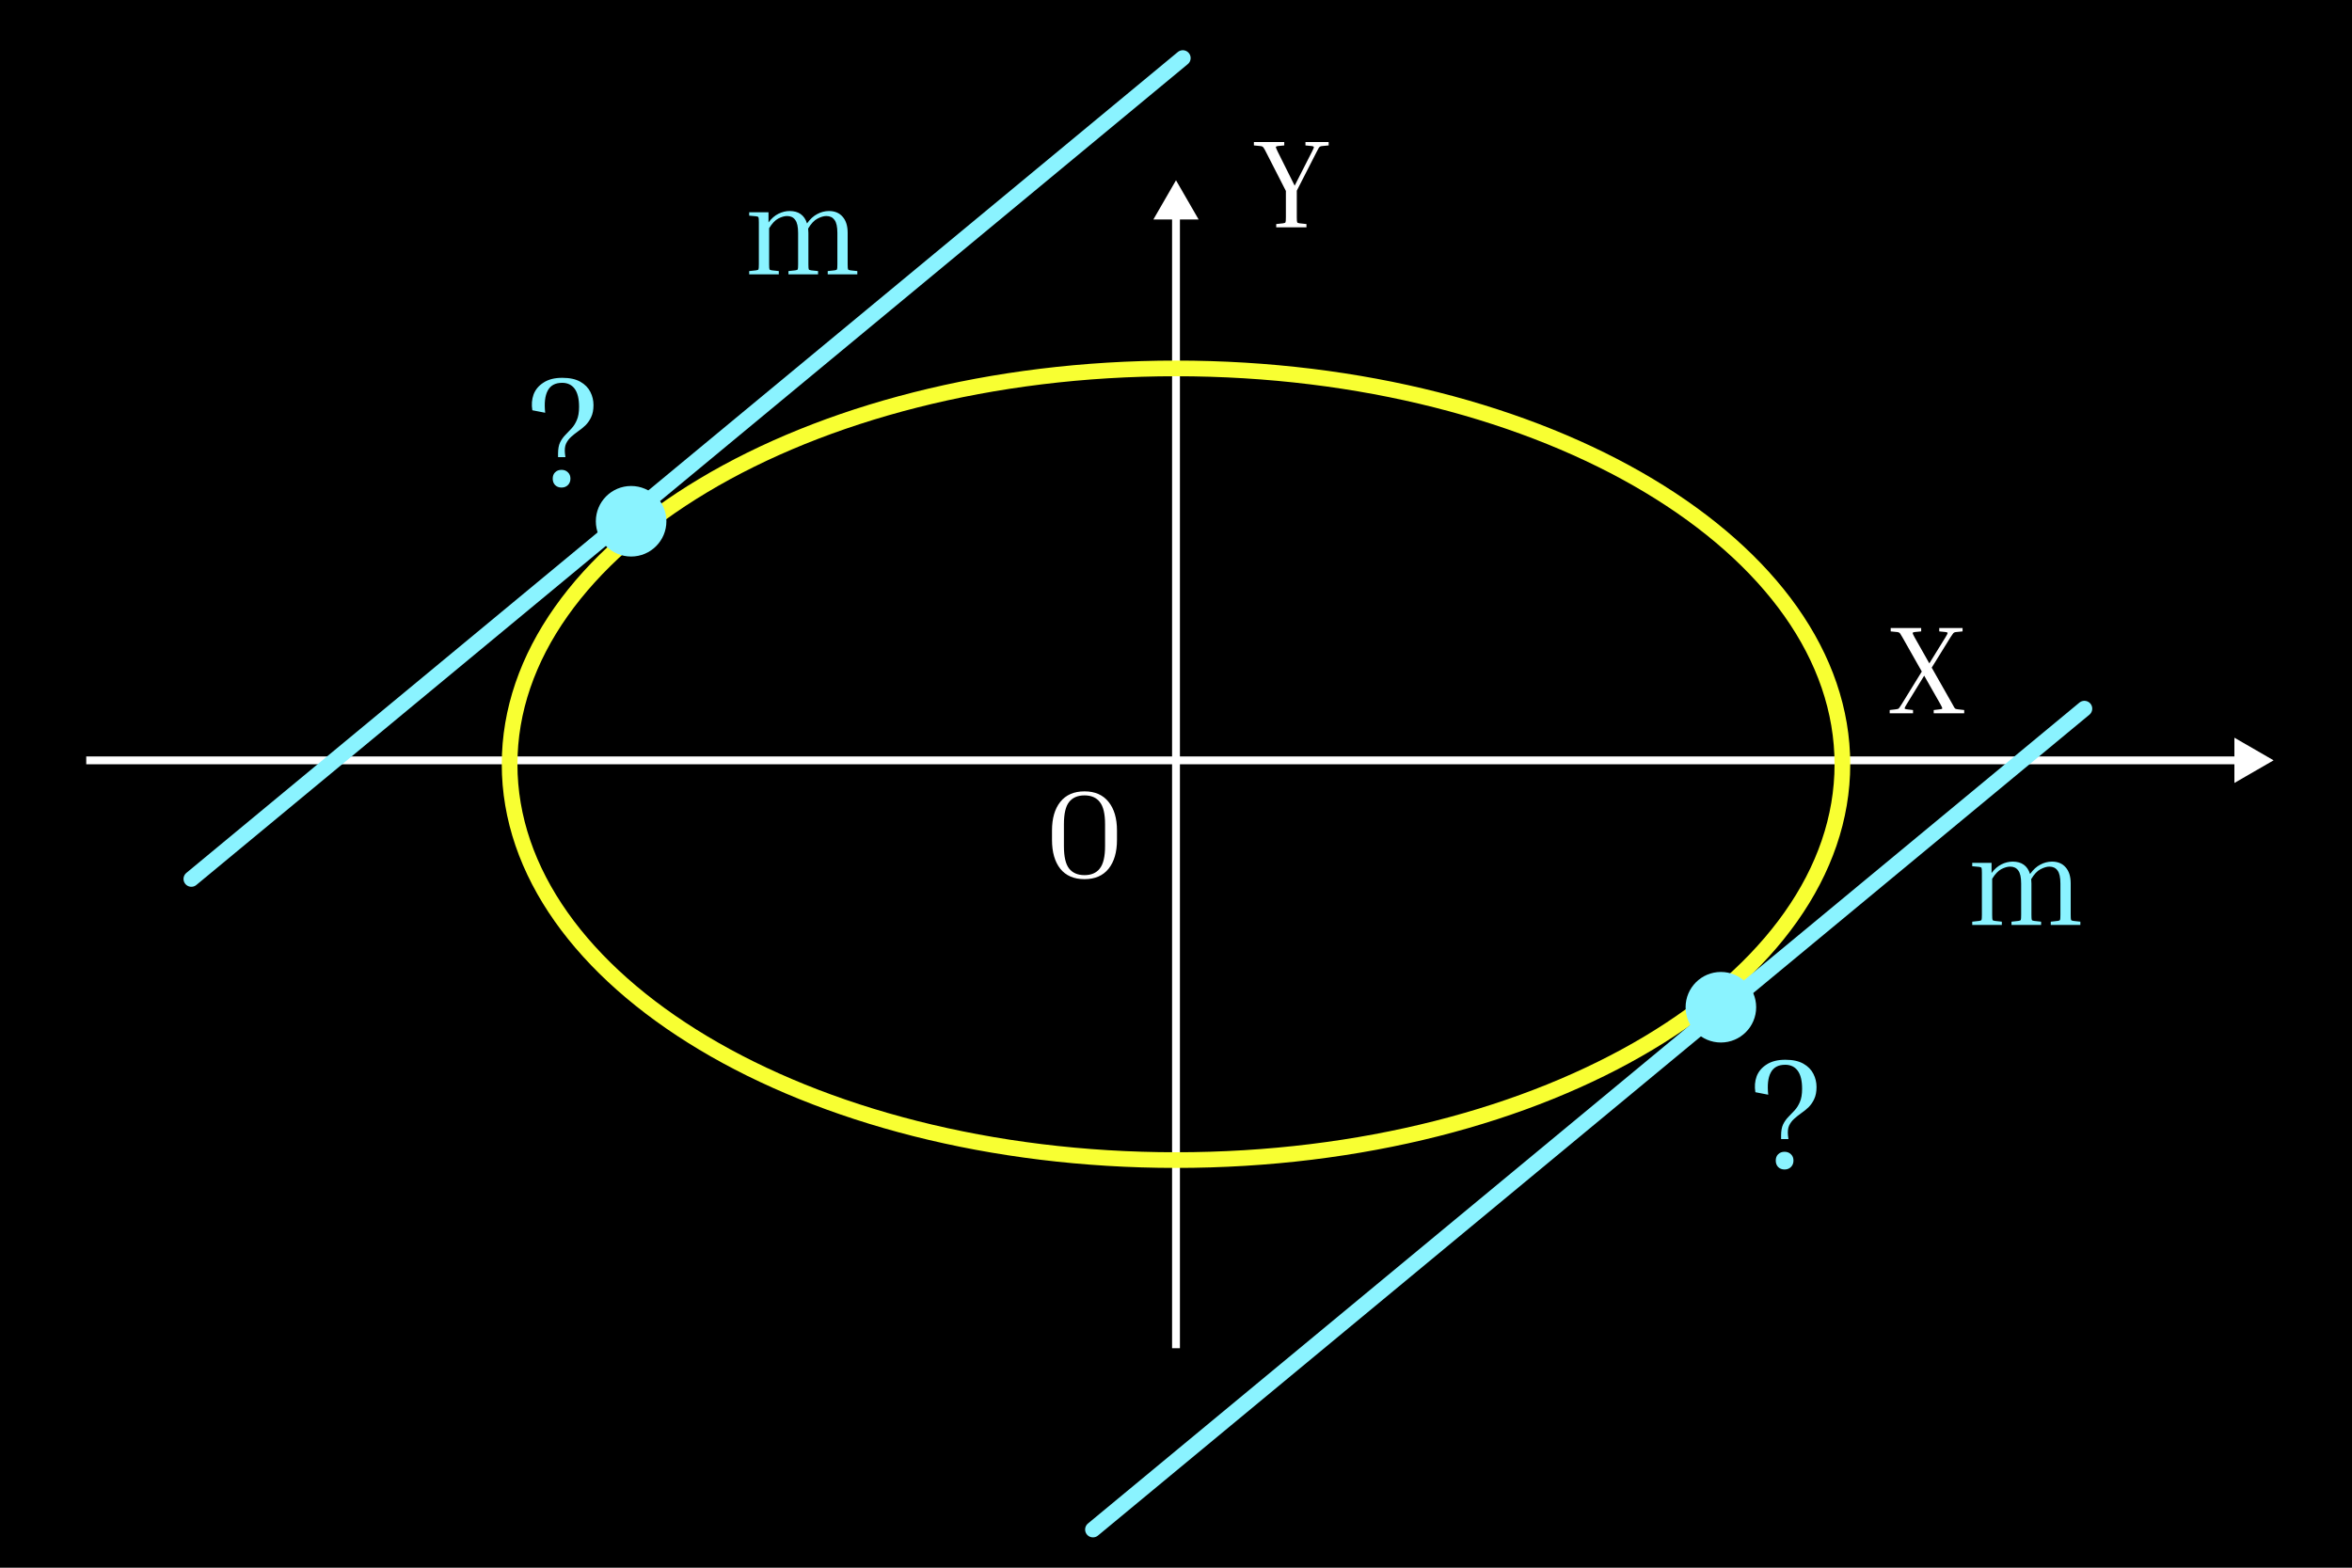
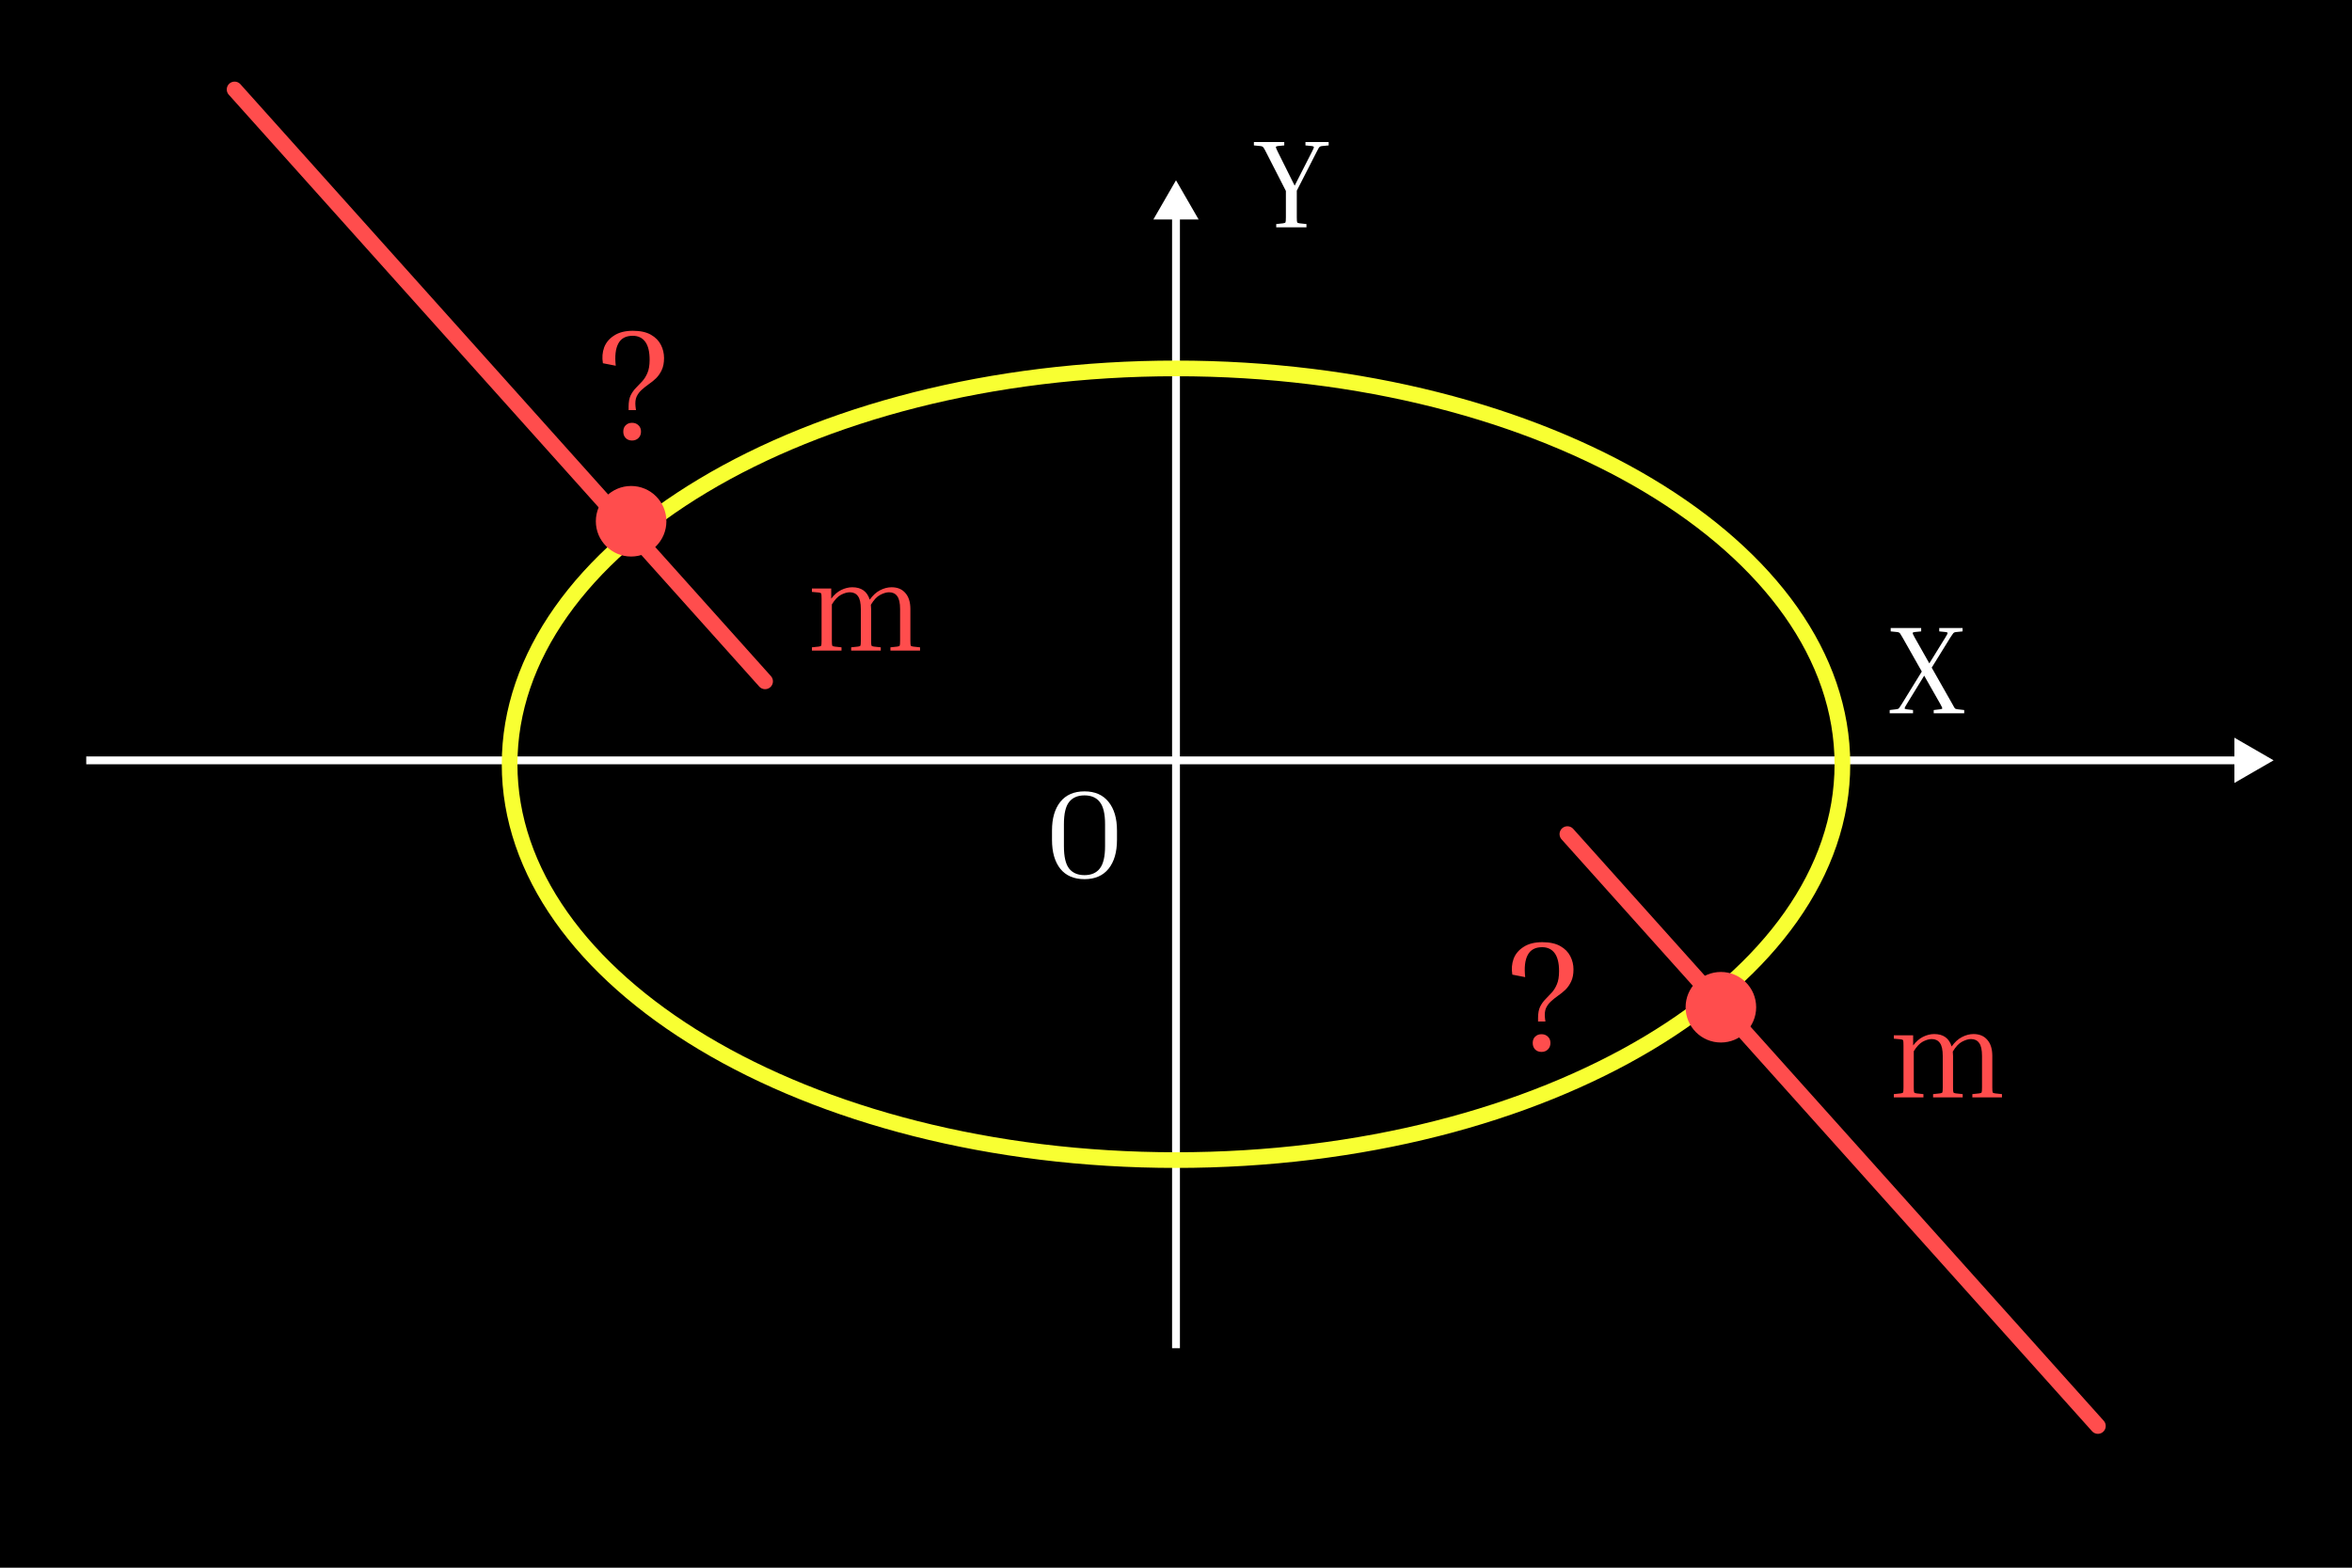
- <svg xmlns="http://www.w3.org/2000/svg" width="300" height="200" fill="none" viewBox="0 0 300 200">
-   <path fill="#000" d="M0 0h300v200H0z" />
-   <path fill="#fff" d="m290 97-5-2.887v5.774zM11 97v.5h274.5v-1H11z" />
-   <path fill="#fff" d="m150 23-2.887 5h5.774zm0 149h.5V27.5h-1V172zM244.008 90.584V91h-2.976v-.416l.816-.096a1 1 0 0 0 .24-.048q.096-.032.192-.176.112-.144.304-.464l2.544-4.128-2.464-4.352a4 4 0 0 0-.272-.448q-.08-.144-.176-.176a.6.6 0 0 0-.24-.064l-.816-.08v-.432h3.888v.432l-.832.08q-.24.032-.256.128 0 .096.256.56l1.872 3.312 2.048-3.312q.288-.465.288-.56t-.256-.128l-.816-.08v-.432h2.976v.432l-.816.08a.7.7 0 0 0-.256.064q-.08.032-.176.176a10 10 0 0 0-.304.448l-2.384 3.856 2.624 4.624.256.464a.7.7 0 0 0 .176.176q.096.032.256.048l.832.096V91h-3.888v-.416l.832-.096q.256-.032.256-.112.016-.096-.256-.576l-2.048-3.6-2.208 3.6q-.288.464-.288.56t.256.128zM142.472 105.952v1.2q0 2.336-1.072 3.68-1.073 1.328-3.072 1.328-2.016 0-3.088-1.328-1.056-1.344-1.056-3.68v-1.2q0-2.32 1.056-3.648 1.072-1.344 3.088-1.344 2 0 3.072 1.344 1.072 1.328 1.072 3.648m-1.52-.8q0-2-.672-2.832-.656-.848-1.952-.848t-1.968.848q-.656.833-.656 2.832v2.8q0 2 .656 2.848.672.848 1.968.848t1.952-.848q.672-.848.672-2.848z" />
-   <path fill="#8af3ff" d="M104.344 34.584V35h-3.776v-.416l.88-.096q.256-.032.304-.128t.048-.656V29.72q0-1.185-.368-1.664-.352-.495-1.04-.496-.496 0-1.12.32-.608.32-1.168 1.232v4.592q0 .56.048.656t.304.128l.88.096V35H95.56v-.416l.88-.096q.256-.032.304-.128t.048-.656v-5.328q0-.56-.048-.656t-.304-.128l-.88-.08v-.432h2.464v1.296q.56-.752 1.264-1.104.72-.352 1.424-.352 1.728 0 2.224 1.584.592-.832 1.312-1.2a3.16 3.16 0 0 1 1.472-.384q1.136 0 1.76.736.64.72.64 2.048v4q0 .56.048.656t.304.128l.88.096V35h-3.776v-.416l.88-.096q.256-.032.304-.128t.048-.656V29.72q0-1.185-.368-1.664-.352-.495-1.04-.496-.496 0-1.136.336-.624.32-1.184 1.264.016.128.016.272.016.128.016.272v4q0 .56.048.656t.304.128zM260.344 117.584V118h-3.776v-.416l.88-.096q.256-.032.304-.128t.048-.656v-3.984q0-1.184-.368-1.664-.352-.496-1.04-.496-.496 0-1.12.32-.608.32-1.168 1.232v4.592q0 .56.048.656t.304.128l.88.096V118h-3.776v-.416l.88-.096q.256-.032.304-.128t.048-.656v-5.328q0-.56-.048-.656t-.304-.128l-.88-.08v-.432h2.464v1.296q.56-.751 1.264-1.104a3.2 3.2 0 0 1 1.424-.352q1.728 0 2.224 1.584.592-.832 1.312-1.2a3.16 3.16 0 0 1 1.472-.384q1.136 0 1.76.736.64.72.64 2.048v4q0 .56.048.656t.304.128l.88.096V118h-3.776v-.416l.88-.096q.256-.032.304-.128t.048-.656v-3.984q0-1.184-.368-1.664-.352-.496-1.04-.496-.496 0-1.136.336-.624.32-1.184 1.264.016.128.016.272.016.128.016.272v4q0 .56.048.656t.304.128z" />
-   <path fill="#fff" d="M166.64 28.584V29h-3.856v-.416l.88-.096q.256-.032.304-.128t.048-.656V24.36l-2.576-5.04a3 3 0 0 0-.256-.448q-.08-.144-.176-.176a.6.6 0 0 0-.256-.064l-.816-.08v-.432h3.872v.432l-.816.08q-.24.032-.256.128 0 .095.224.56l2.176 4.368 2.224-4.368q.24-.465.224-.56t-.256-.128l-.816-.08v-.432h2.96v.432l-.832.08a.7.7 0 0 0-.256.064q-.08.032-.176.176a6 6 0 0 0-.24.448l-2.56 5.008v3.376q0 .56.048.656t.304.128z" />
-   <path stroke="#f8ff32" stroke-width="2" d="M150 47c23.599 0 44.915 5.73 60.298 14.942C225.701 71.166 235 83.77 235 97.5s-9.299 26.334-24.702 35.558C194.915 142.269 173.599 148 150 148s-44.915-5.731-60.298-14.942C74.3 123.834 65 111.231 65 97.5s9.3-26.334 24.702-35.558C105.085 52.731 126.401 47 150 47Z" />
-   <path stroke="#8af3ff" stroke-linecap="round" stroke-width="2" d="M150.868 7.408 24.408 112.132M265.868 90.408l-126.46 104.724" />
-   <path fill="#8af3ff" d="M72.12 58.32h-.94v-.44q0-.9.26-1.44.28-.56.68-.96l.8-.84q.4-.44.66-1.06.28-.64.28-1.68 0-1.54-.56-2.3t-1.6-.76q-1.32 0-1.84 1-.52.98-.32 2.82l-1.64-.32q-.18-1.08.16-2.02.36-.94 1.28-1.52.92-.6 2.38-.6 1.42 0 2.3.5T75.3 50q.4.78.4 1.68 0 .92-.3 1.54-.28.6-.72 1.04-.44.42-.94.76-.48.34-.9.72-.4.36-.64.86-.22.5-.14 1.26zm-.5 3.88q-.5 0-.82-.32-.3-.32-.3-.82t.3-.8q.32-.32.82-.32t.82.32q.32.3.32.8t-.32.82-.82.32M228.12 145.32h-.94v-.44q0-.9.26-1.44.28-.56.68-.96l.8-.84q.4-.44.66-1.06.28-.64.28-1.68 0-1.54-.56-2.3t-1.6-.76q-1.32 0-1.84 1-.52.98-.32 2.82l-1.64-.32q-.18-1.08.16-2.02.36-.94 1.28-1.52.92-.6 2.38-.6 1.42 0 2.3.5t1.28 1.3q.4.78.4 1.68 0 .92-.3 1.54-.28.6-.72 1.04-.44.42-.94.76-.48.34-.9.72-.4.36-.64.86-.22.5-.14 1.26zm-.5 3.88q-.5 0-.82-.32-.3-.32-.3-.82t.3-.8q.32-.32.82-.32t.82.32q.32.3.32.8t-.32.82-.82.32" />
-   <circle cx="219.5" cy="128.5" r="4.5" fill="#8af3ff" />
-   <circle cx="80.5" cy="66.5" r="4.5" fill="#8af3ff" />
+ <svg xmlns="http://www.w3.org/2000/svg" width="300" height="200" viewBox="0 0 300 200" fill="none">
+   <rect width="300" height="200" fill="black" />
+   <path d="M290 97L285 94.113L285 99.887L290 97ZM11 97L11 97.5L285.5 97.5L285.5 97L285.5 96.5L11 96.5L11 97Z" fill="white" />
+   <path d="M150 23L147.113 28L152.887 28L150 23ZM150 172L150.5 172L150.5 27.5L150 27.5L149.5 27.5L149.5 172L150 172Z" fill="white" />
+   <path d="M244.008 90.584V91H241.032V90.584L241.848 90.488C241.955 90.477 242.035 90.461 242.088 90.44C242.152 90.419 242.216 90.36 242.28 90.264C242.355 90.168 242.456 90.013 242.584 89.8L245.128 85.672L242.664 81.32C242.547 81.107 242.456 80.957 242.392 80.872C242.339 80.776 242.28 80.717 242.216 80.696C242.163 80.664 242.083 80.643 241.976 80.632L241.16 80.552V80.12H245.048V80.552L244.216 80.632C244.056 80.653 243.971 80.696 243.96 80.76C243.96 80.824 244.045 81.011 244.216 81.32L246.088 84.632L248.136 81.32C248.328 81.011 248.424 80.824 248.424 80.76C248.424 80.696 248.339 80.653 248.168 80.632L247.352 80.552V80.12H250.328V80.552L249.512 80.632C249.405 80.643 249.32 80.664 249.256 80.696C249.203 80.717 249.144 80.776 249.08 80.872C249.016 80.957 248.915 81.107 248.776 81.32L246.392 85.176L249.016 89.8C249.133 90.013 249.219 90.168 249.272 90.264C249.336 90.349 249.395 90.408 249.448 90.44C249.512 90.461 249.597 90.477 249.704 90.488L250.536 90.584V91H246.648V90.584L247.48 90.488C247.651 90.467 247.736 90.429 247.736 90.376C247.747 90.312 247.661 90.12 247.48 89.8L245.432 86.2L243.224 89.8C243.032 90.109 242.936 90.296 242.936 90.36C242.936 90.424 243.021 90.467 243.192 90.488L244.008 90.584Z" fill="white" />
+   <path d="M142.472 105.952V107.152C142.472 108.709 142.115 109.936 141.4 110.832C140.685 111.717 139.661 112.16 138.328 112.16C136.984 112.16 135.955 111.717 135.24 110.832C134.536 109.936 134.184 108.709 134.184 107.152V105.952C134.184 104.405 134.536 103.189 135.24 102.304C135.955 101.408 136.984 100.96 138.328 100.96C139.661 100.96 140.685 101.408 141.4 102.304C142.115 103.189 142.472 104.405 142.472 105.952ZM140.952 105.152C140.952 103.819 140.728 102.875 140.28 102.32C139.843 101.755 139.192 101.472 138.328 101.472C137.464 101.472 136.808 101.755 136.36 102.32C135.923 102.875 135.704 103.819 135.704 105.152V107.952C135.704 109.285 135.923 110.235 136.36 110.8C136.808 111.365 137.464 111.648 138.328 111.648C139.192 111.648 139.843 111.365 140.28 110.8C140.728 110.235 140.952 109.285 140.952 107.952V105.152Z" fill="white" />
+   <path d="M112.344 82.584V83H108.568V82.584L109.448 82.488C109.619 82.467 109.72 82.424 109.752 82.36C109.784 82.296 109.8 82.077 109.8 81.704V77.72C109.8 76.931 109.677 76.376 109.432 76.056C109.197 75.725 108.851 75.56 108.392 75.56C108.061 75.56 107.688 75.667 107.272 75.88C106.867 76.093 106.477 76.504 106.104 77.112V81.704C106.104 82.077 106.12 82.296 106.152 82.36C106.184 82.424 106.285 82.467 106.456 82.488L107.336 82.584V83H103.56V82.584L104.44 82.488C104.611 82.467 104.712 82.424 104.744 82.36C104.776 82.296 104.792 82.077 104.792 81.704V76.376C104.792 76.003 104.776 75.784 104.744 75.72C104.712 75.656 104.611 75.613 104.44 75.592L103.56 75.512V75.08H106.024V76.376C106.397 75.875 106.819 75.507 107.288 75.272C107.768 75.037 108.243 74.92 108.712 74.92C109.864 74.92 110.605 75.448 110.936 76.504C111.331 75.949 111.768 75.549 112.248 75.304C112.739 75.048 113.229 74.92 113.72 74.92C114.477 74.92 115.064 75.165 115.48 75.656C115.907 76.136 116.12 76.819 116.12 77.704V81.704C116.12 82.077 116.136 82.296 116.168 82.36C116.2 82.424 116.301 82.467 116.472 82.488L117.352 82.584V83H113.576V82.584L114.456 82.488C114.627 82.467 114.728 82.424 114.76 82.36C114.792 82.296 114.808 82.077 114.808 81.704V77.72C114.808 76.931 114.685 76.376 114.44 76.056C114.205 75.725 113.859 75.56 113.4 75.56C113.069 75.56 112.691 75.672 112.264 75.896C111.848 76.109 111.453 76.531 111.08 77.16C111.091 77.245 111.096 77.336 111.096 77.432C111.107 77.517 111.112 77.608 111.112 77.704V81.704C111.112 82.077 111.128 82.296 111.16 82.36C111.192 82.424 111.293 82.467 111.464 82.488L112.344 82.584Z" fill="#FF4D4D" />
+   <path d="M250.344 139.584V140H246.568V139.584L247.448 139.488C247.619 139.467 247.72 139.424 247.752 139.36C247.784 139.296 247.8 139.077 247.8 138.704V134.72C247.8 133.931 247.677 133.376 247.432 133.056C247.197 132.725 246.851 132.56 246.392 132.56C246.061 132.56 245.688 132.667 245.272 132.88C244.867 133.093 244.477 133.504 244.104 134.112V138.704C244.104 139.077 244.12 139.296 244.152 139.36C244.184 139.424 244.285 139.467 244.456 139.488L245.336 139.584V140H241.56V139.584L242.44 139.488C242.611 139.467 242.712 139.424 242.744 139.36C242.776 139.296 242.792 139.077 242.792 138.704V133.376C242.792 133.003 242.776 132.784 242.744 132.72C242.712 132.656 242.611 132.613 242.44 132.592L241.56 132.512V132.08H244.024V133.376C244.397 132.875 244.819 132.507 245.288 132.272C245.768 132.037 246.243 131.92 246.712 131.92C247.864 131.92 248.605 132.448 248.936 133.504C249.331 132.949 249.768 132.549 250.248 132.304C250.739 132.048 251.229 131.92 251.72 131.92C252.477 131.92 253.064 132.165 253.48 132.656C253.907 133.136 254.12 133.819 254.12 134.704V138.704C254.12 139.077 254.136 139.296 254.168 139.36C254.2 139.424 254.301 139.467 254.472 139.488L255.352 139.584V140H251.576V139.584L252.456 139.488C252.627 139.467 252.728 139.424 252.76 139.36C252.792 139.296 252.808 139.077 252.808 138.704V134.72C252.808 133.931 252.685 133.376 252.44 133.056C252.205 132.725 251.859 132.56 251.4 132.56C251.069 132.56 250.691 132.672 250.264 132.896C249.848 133.109 249.453 133.531 249.08 134.16C249.091 134.245 249.096 134.336 249.096 134.432C249.107 134.517 249.112 134.608 249.112 134.704V138.704C249.112 139.077 249.128 139.296 249.16 139.36C249.192 139.424 249.293 139.467 249.464 139.488L250.344 139.584Z" fill="#FF4D4D" />
+   <path d="M166.64 28.584V29H162.784V28.584L163.664 28.488C163.835 28.467 163.936 28.424 163.968 28.36C164 28.296 164.016 28.077 164.016 27.704V24.36L161.44 19.32C161.333 19.107 161.248 18.957 161.184 18.872C161.131 18.776 161.072 18.717 161.008 18.696C160.955 18.664 160.869 18.643 160.752 18.632L159.936 18.552V18.12H163.808V18.552L162.992 18.632C162.832 18.653 162.747 18.696 162.736 18.76C162.736 18.824 162.811 19.011 162.96 19.32L165.136 23.688L167.36 19.32C167.52 19.011 167.595 18.824 167.584 18.76C167.573 18.696 167.488 18.653 167.328 18.632L166.512 18.552V18.12H169.472V18.552L168.64 18.632C168.533 18.643 168.448 18.664 168.384 18.696C168.331 18.717 168.272 18.776 168.208 18.872C168.155 18.957 168.075 19.107 167.968 19.32L165.408 24.328V27.704C165.408 28.077 165.424 28.296 165.456 28.36C165.488 28.424 165.589 28.467 165.76 28.488L166.64 28.584Z" fill="white" />
+   <path d="M150 47C173.599 47 194.915 52.73 210.298 61.942C225.701 71.166 235 83.769 235 97.5C235 111.231 225.701 123.834 210.298 133.058C194.915 142.269 173.599 148 150 148C126.401 148 105.085 142.269 89.702 133.058C74.299 123.834 65 111.231 65 97.5C65 83.769 74.299 71.166 89.702 61.942C105.085 52.73 126.401 47 150 47Z" stroke="#F8FF32" stroke-width="2" />
+   <line x1="97.588" y1="86.923" x2="29.922" y2="11.412" stroke="#FF4D4D" stroke-width="2" stroke-linecap="round" />
+   <line x1="267.588" y1="181.923" x2="199.922" y2="106.412" stroke="#FF4D4D" stroke-width="2" stroke-linecap="round" />
+   <path d="M81.12 52.32H80.18V51.88C80.18 51.28 80.267 50.8 80.44 50.44C80.627 50.067 80.853 49.747 81.12 49.48C81.387 49.2 81.653 48.92 81.92 48.64C82.187 48.347 82.407 47.993 82.58 47.58C82.767 47.153 82.86 46.593 82.86 45.9C82.86 44.873 82.673 44.107 82.3 43.6C81.927 43.093 81.393 42.84 80.7 42.84C79.82 42.84 79.207 43.173 78.86 43.84C78.513 44.493 78.407 45.433 78.54 46.66L76.9 46.34C76.78 45.62 76.833 44.947 77.06 44.32C77.3 43.693 77.727 43.187 78.34 42.8C78.953 42.4 79.747 42.2 80.72 42.2C81.667 42.2 82.433 42.367 83.02 42.7C83.607 43.033 84.033 43.467 84.3 44C84.567 44.52 84.7 45.08 84.7 45.68C84.7 46.293 84.6 46.807 84.4 47.22C84.213 47.62 83.973 47.967 83.68 48.26C83.387 48.54 83.073 48.793 82.74 49.02C82.42 49.247 82.12 49.487 81.84 49.74C81.573 49.98 81.36 50.267 81.2 50.6C81.053 50.933 81.007 51.353 81.06 51.86L81.12 52.32ZM80.62 56.2C80.287 56.2 80.013 56.093 79.8 55.88C79.6 55.667 79.5 55.393 79.5 55.06C79.5 54.727 79.6 54.46 79.8 54.26C80.013 54.047 80.287 53.94 80.62 53.94C80.953 53.94 81.227 54.047 81.44 54.26C81.653 54.46 81.76 54.727 81.76 55.06C81.76 55.393 81.653 55.667 81.44 55.88C81.227 56.093 80.953 56.2 80.62 56.2Z" fill="#FF4D4D" />
+   <path d="M197.12 130.32H196.18V129.88C196.18 129.28 196.267 128.8 196.44 128.44C196.627 128.067 196.853 127.747 197.12 127.48C197.387 127.2 197.653 126.92 197.92 126.64C198.187 126.347 198.407 125.993 198.58 125.58C198.767 125.153 198.86 124.593 198.86 123.9C198.86 122.873 198.673 122.107 198.3 121.6C197.927 121.093 197.393 120.84 196.7 120.84C195.82 120.84 195.207 121.173 194.86 121.84C194.513 122.493 194.407 123.433 194.54 124.66L192.9 124.34C192.78 123.62 192.833 122.947 193.06 122.32C193.3 121.693 193.727 121.187 194.34 120.8C194.953 120.4 195.747 120.2 196.72 120.2C197.667 120.2 198.433 120.367 199.02 120.7C199.607 121.033 200.033 121.467 200.3 122C200.567 122.52 200.7 123.08 200.7 123.68C200.7 124.293 200.6 124.807 200.4 125.22C200.213 125.62 199.973 125.967 199.68 126.26C199.387 126.54 199.073 126.793 198.74 127.02C198.42 127.247 198.12 127.487 197.84 127.74C197.573 127.98 197.36 128.267 197.2 128.6C197.053 128.933 197.007 129.353 197.06 129.86L197.12 130.32ZM196.62 134.2C196.287 134.2 196.013 134.093 195.8 133.88C195.6 133.667 195.5 133.393 195.5 133.06C195.5 132.727 195.6 132.46 195.8 132.26C196.013 132.047 196.287 131.94 196.62 131.94C196.953 131.94 197.227 132.047 197.44 132.26C197.653 132.46 197.76 132.727 197.76 133.06C197.76 133.393 197.653 133.667 197.44 133.88C197.227 134.093 196.953 134.2 196.62 134.2Z" fill="#FF4D4D" />
+   <circle cx="219.5" cy="128.5" r="4.5" fill="#FF4D4D" />
+   <circle cx="80.5" cy="66.5" r="4.5" fill="#FF4D4D" />
</svg>
